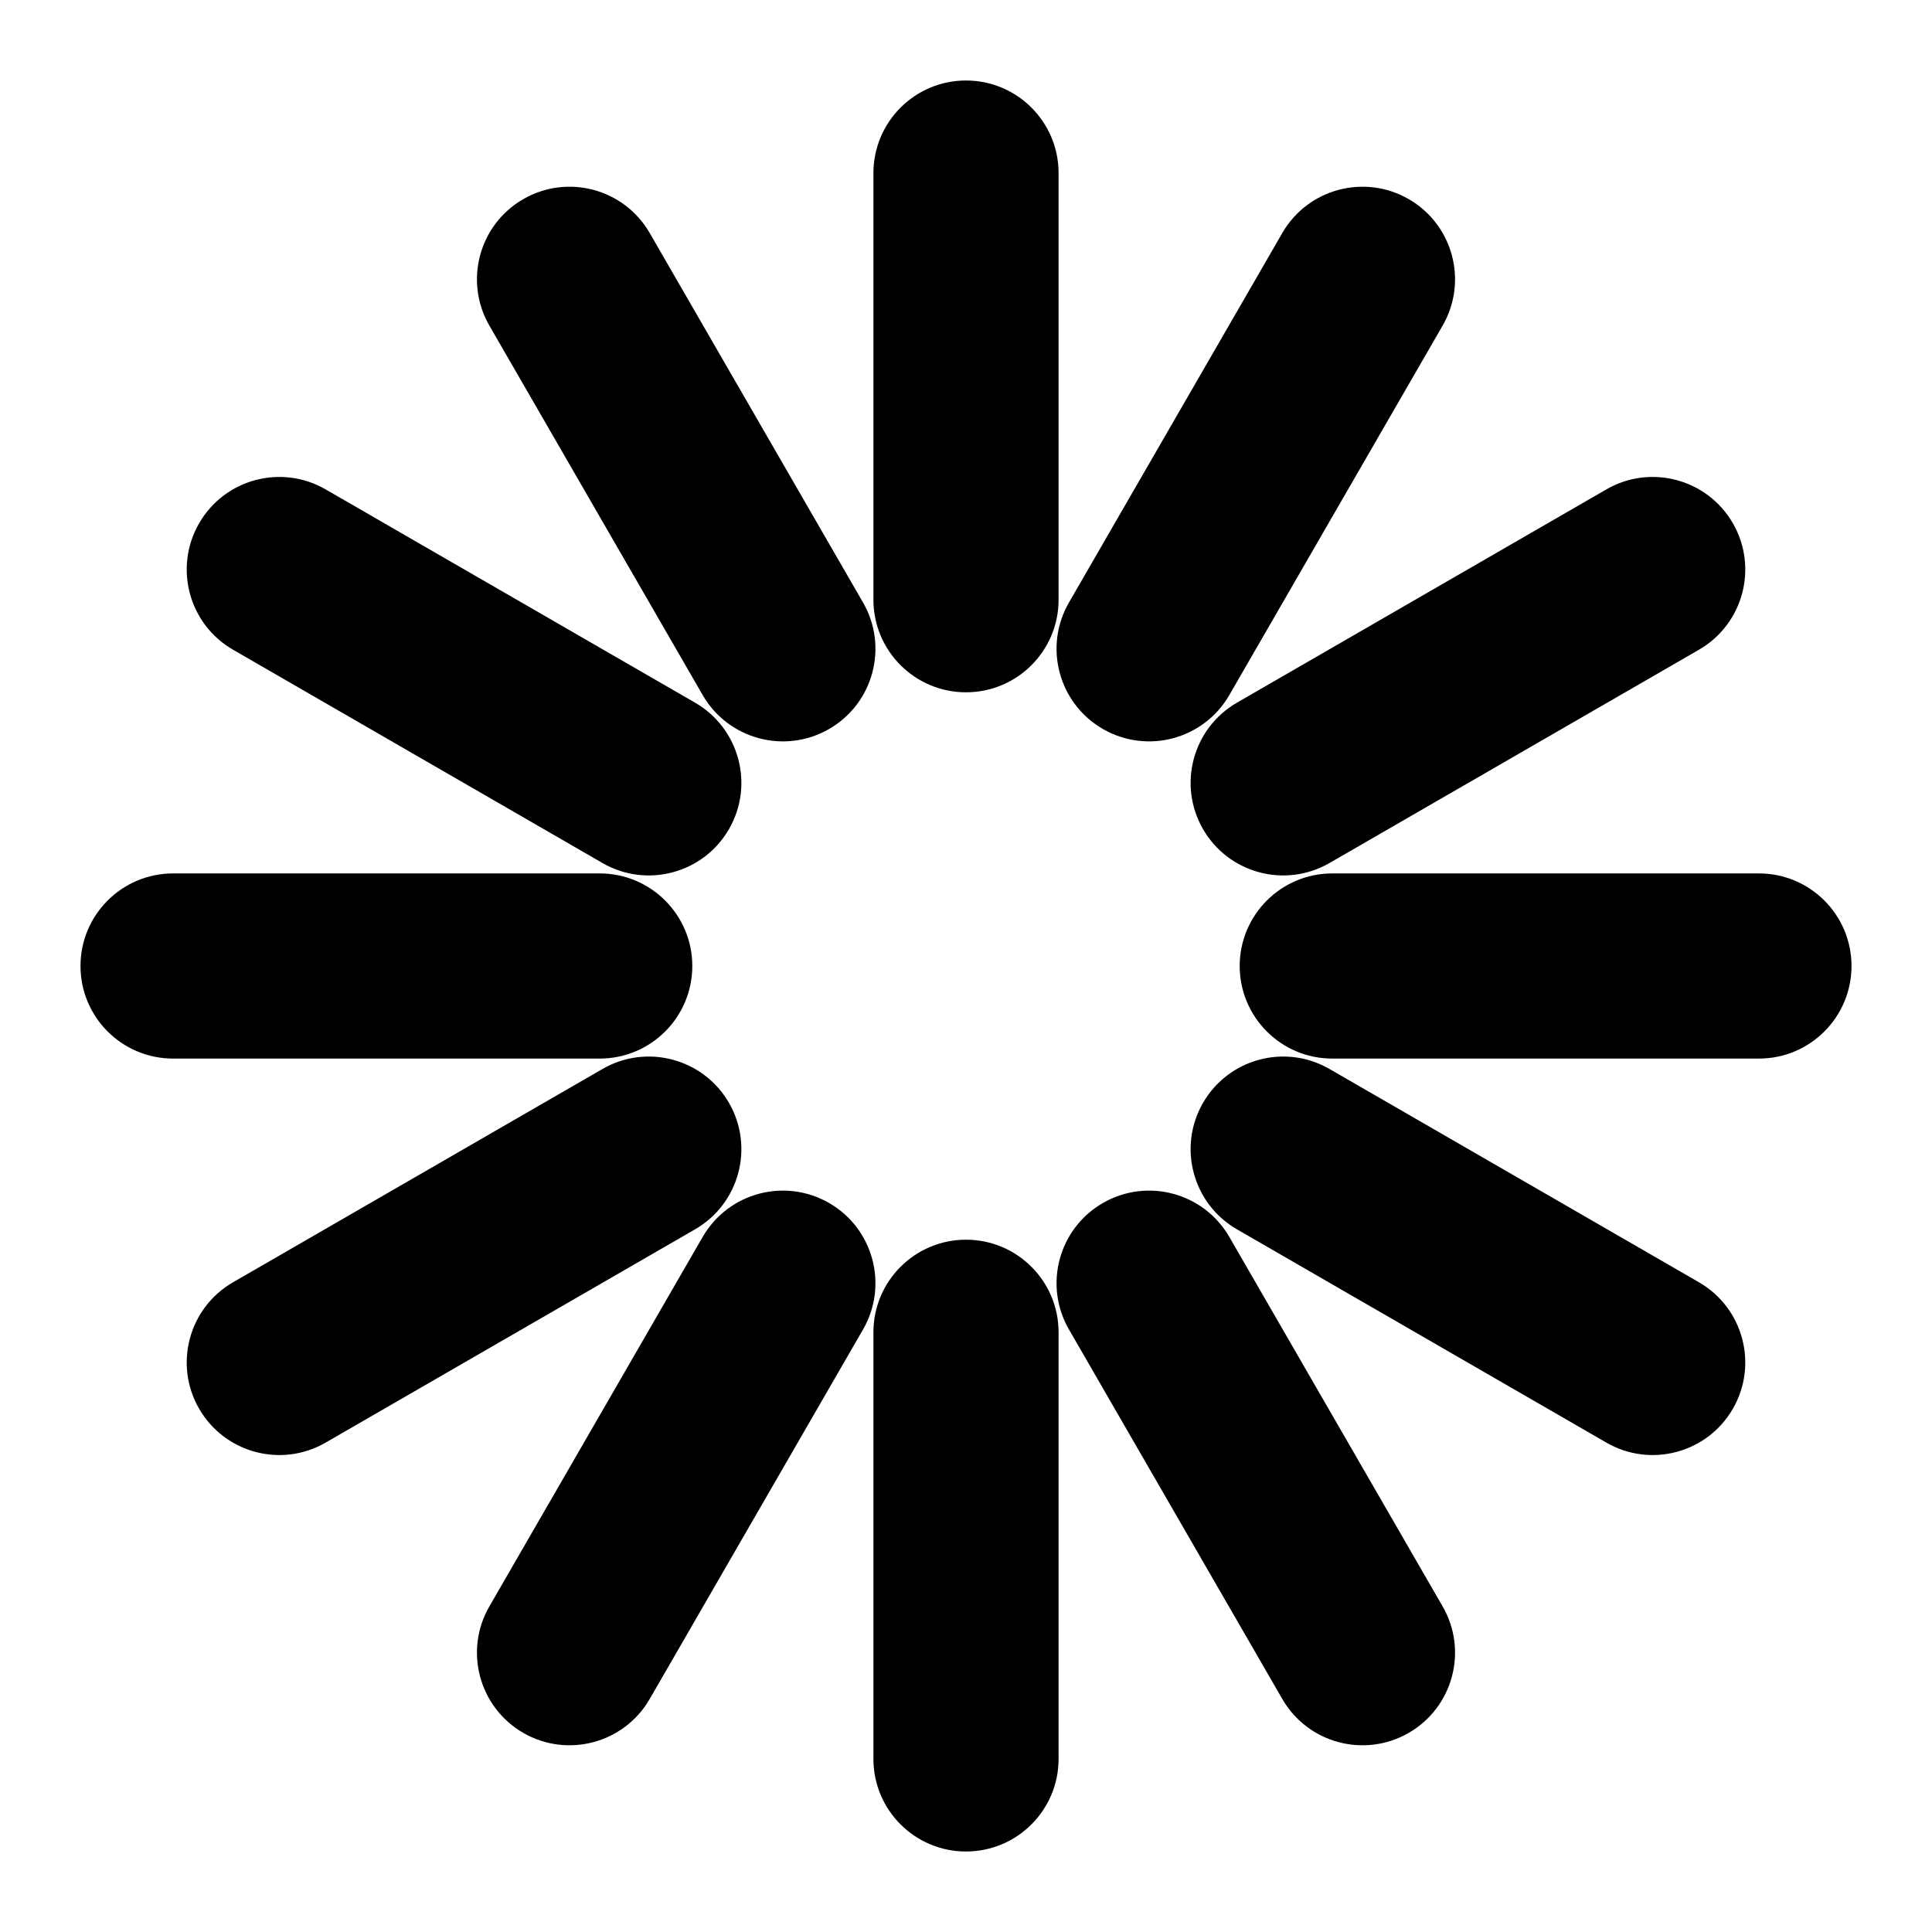
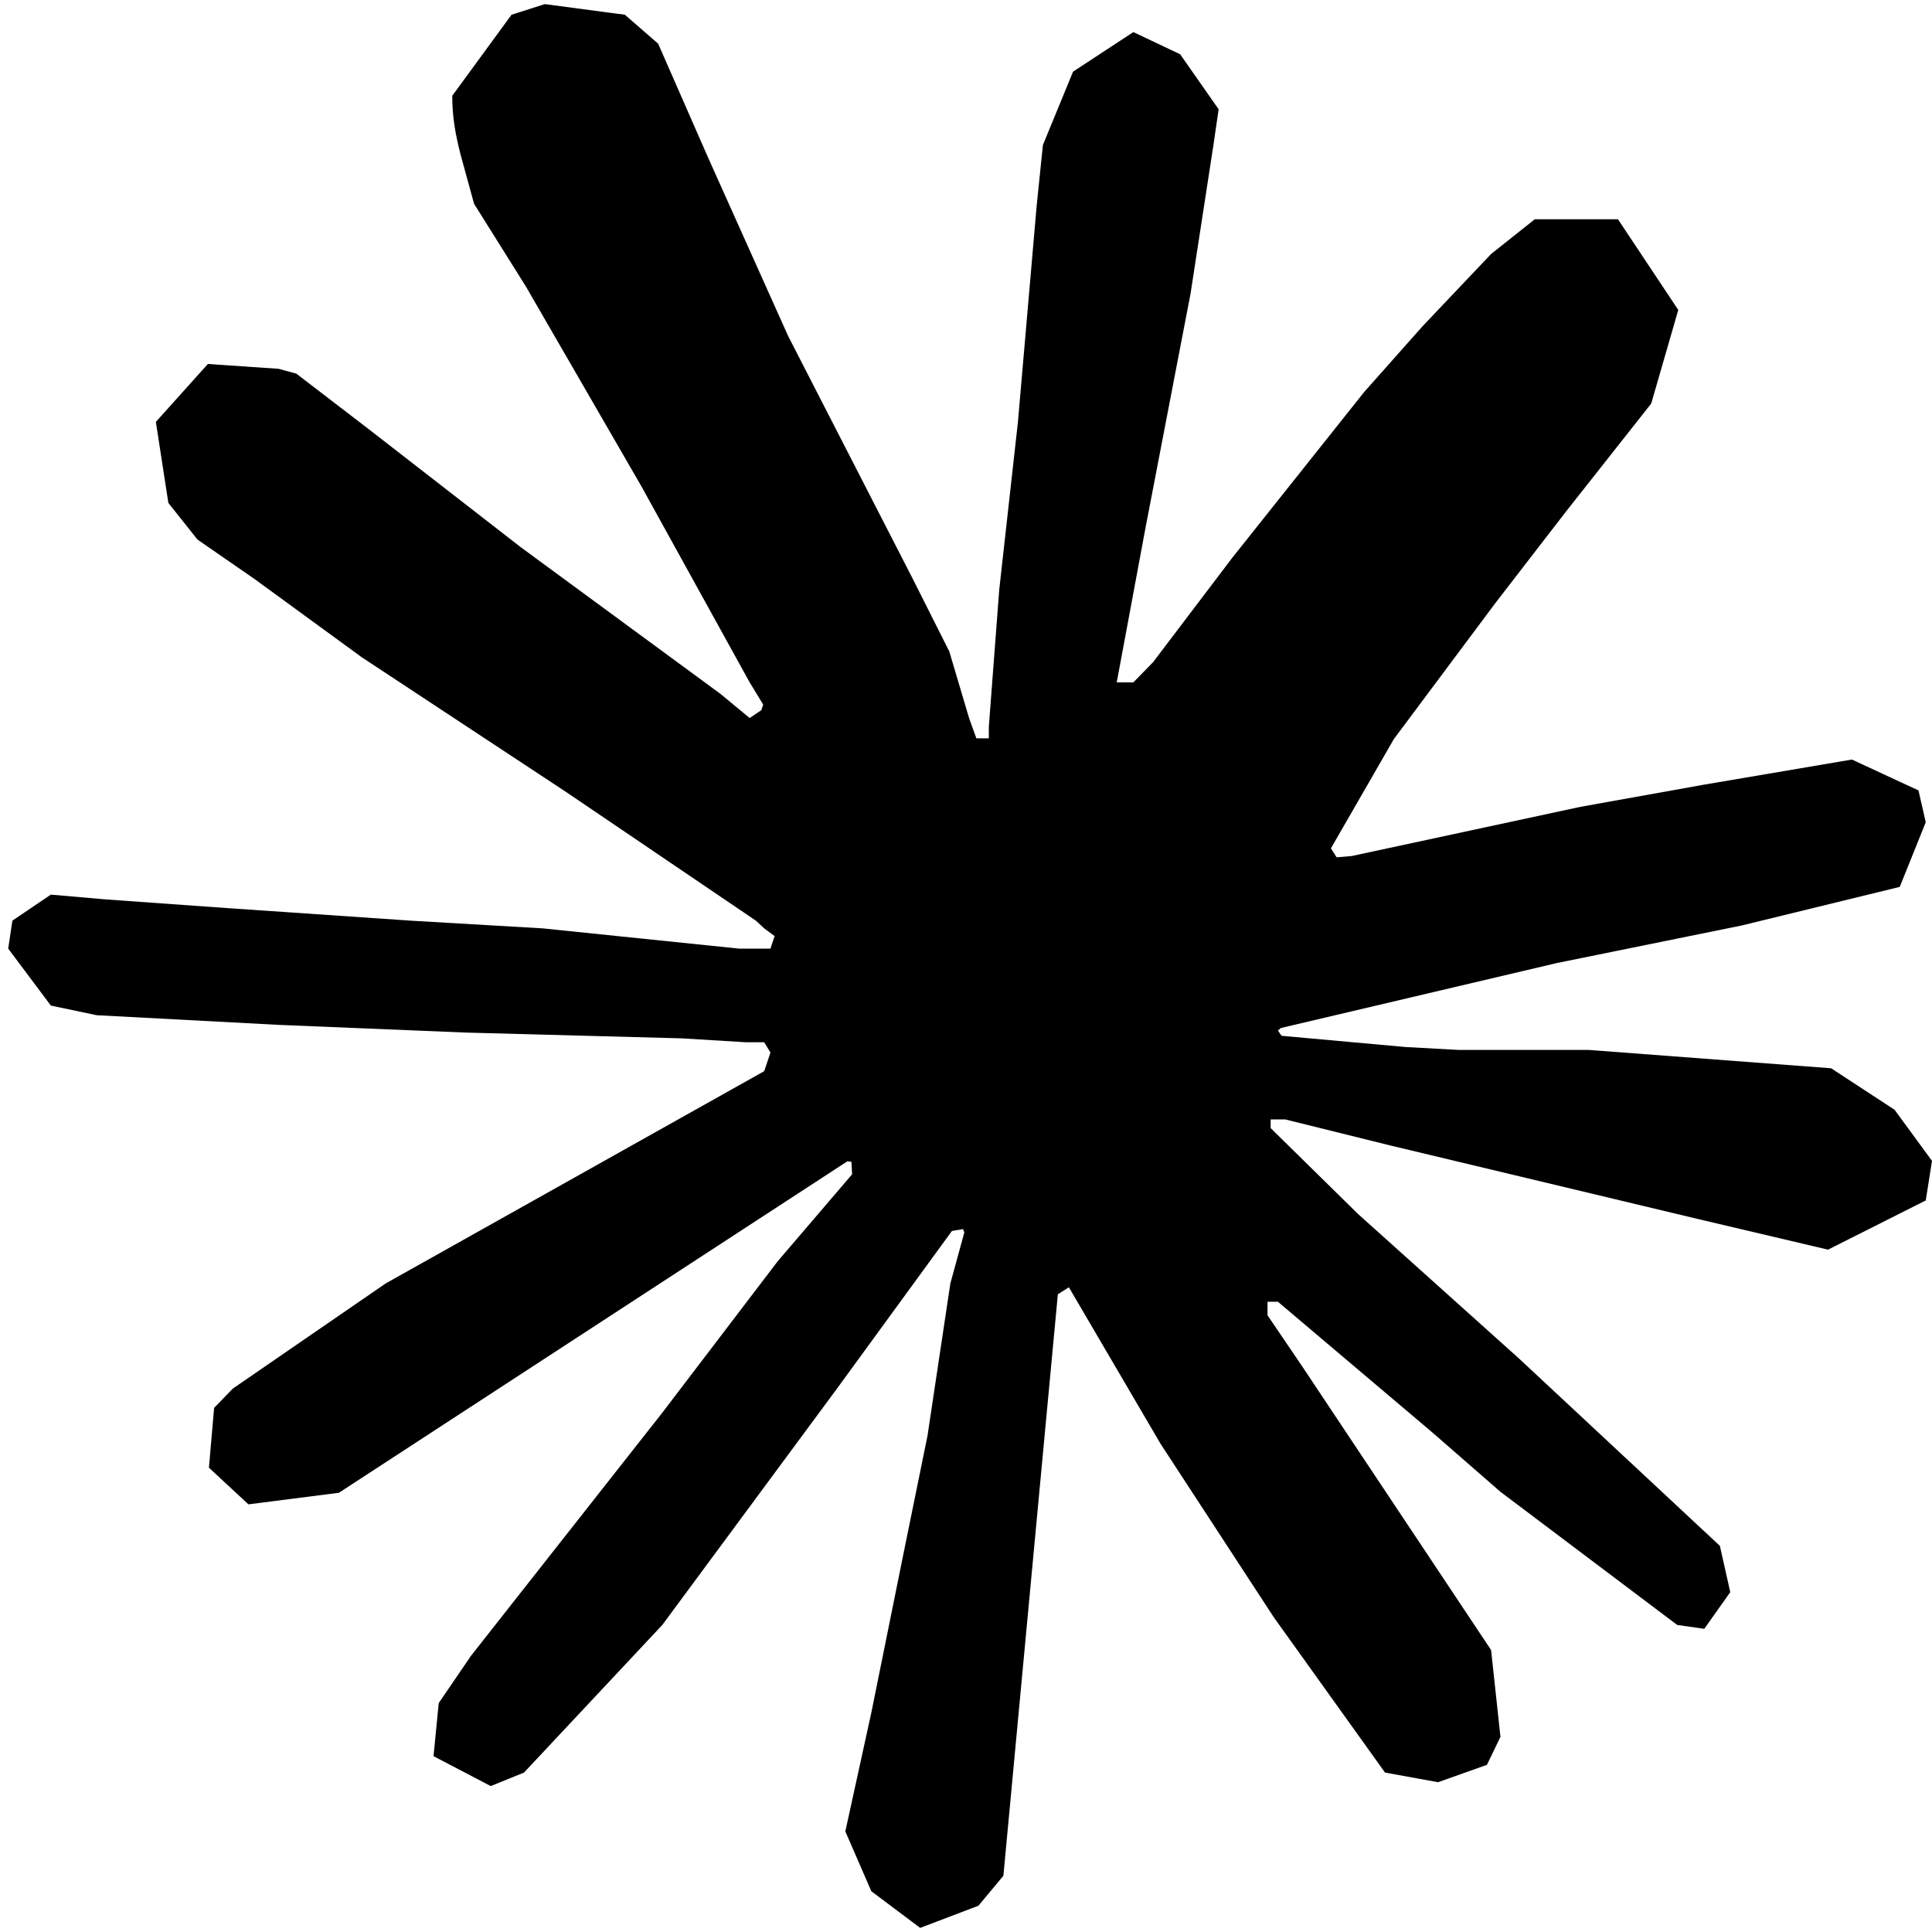
- <svg xmlns="http://www.w3.org/2000/svg" viewBox="0 0 24 24" fill="currentColor">
-   <g>
-     <rect x="10.85" y="1" width="2.3" height="7.6" rx="1.15" transform="rotate(0 12 12)" />
-     <rect x="10.85" y="1" width="2.3" height="7.6" rx="1.15" transform="rotate(30 12 12)" />
-     <rect x="10.85" y="1" width="2.3" height="7.6" rx="1.15" transform="rotate(60 12 12)" />
-     <rect x="10.85" y="1" width="2.3" height="7.6" rx="1.15" transform="rotate(90 12 12)" />
-     <rect x="10.85" y="1" width="2.3" height="7.6" rx="1.15" transform="rotate(120 12 12)" />
-     <rect x="10.85" y="1" width="2.3" height="7.6" rx="1.15" transform="rotate(150 12 12)" />
-     <rect x="10.85" y="1" width="2.3" height="7.6" rx="1.15" transform="rotate(180 12 12)" />
-     <rect x="10.85" y="1" width="2.3" height="7.6" rx="1.15" transform="rotate(210 12 12)" />
-     <rect x="10.85" y="1" width="2.3" height="7.6" rx="1.15" transform="rotate(240 12 12)" />
-     <rect x="10.85" y="1" width="2.3" height="7.6" rx="1.15" transform="rotate(270 12 12)" />
-     <rect x="10.85" y="1" width="2.3" height="7.6" rx="1.15" transform="rotate(300 12 12)" />
-     <rect x="10.85" y="1" width="2.3" height="7.6" rx="1.15" transform="rotate(330 12 12)" />
-   </g>
+ <svg xmlns="http://www.w3.org/2000/svg" viewBox="0 0 94 94" fill="currentColor">
+   <path d="M18.766 62.444L37.182 52.117L37.486 51.212L37.182 50.709H36.272L33.185 50.521L22.662 50.239L13.555 49.864L4.7 49.394L2.474 48.925L0.4 46.155L0.602 44.794L2.474 43.527L5.156 43.761L11.075 44.184L19.98 44.794L26.405 45.169L35.968 46.155H37.486L37.688 45.545L37.182 45.169L36.777 44.794L27.569 38.551L17.602 31.979L12.391 28.177L9.608 26.252L8.191 24.469L7.584 20.526L10.114 17.709L13.555 17.944L14.415 18.178L17.906 20.854L25.343 26.628L35.057 33.763L36.474 34.936L37.044 34.551L37.132 34.279L36.474 33.2L31.212 23.671L25.596 13.954L23.066 9.917L22.409 7.523C22.154 6.518 22.004 5.687 22.004 4.66L24.888 0.717L26.507 0.2L30.402 0.717L32.022 2.125L34.45 7.664L38.346 16.348L44.417 28.177L46.188 31.698L47.149 34.936L47.504 35.922H48.111V35.359L48.617 28.693L49.527 20.526L50.438 10.011L50.742 7.054L52.209 3.486L55.143 1.561L57.42 2.641L59.292 5.317L59.039 7.054L57.926 14.282L55.75 25.595L54.334 33.2H55.143L56.105 32.214L59.95 27.144L66.375 19.07L69.209 15.878L72.548 12.358L74.673 10.668H78.72L81.655 15.08L80.339 19.634L76.191 24.891L72.75 29.35L67.817 35.959L64.756 41.273L65.031 41.712L65.768 41.649L76.899 39.255L82.92 38.175L90.104 36.955L93.342 38.457L93.696 40.006L92.431 43.151L84.741 45.029L75.735 46.859L62.324 50.016L62.176 50.136L62.351 50.396L68.399 50.943L70.979 51.084H77.304L89.092 51.976L92.178 53.994L94 56.482L93.696 58.407L88.94 60.801L82.566 59.299L67.64 55.731L62.53 54.464H61.822V54.886L66.072 59.064L73.914 66.105L83.679 75.212L84.184 77.465L82.92 79.249L81.604 79.061L73.003 72.583L69.664 69.673L62.176 63.336H61.67V63.993L63.39 66.528L72.548 80.281L73.003 84.506L72.345 85.867L69.968 86.712L67.387 86.243L61.974 78.685L56.459 70.236L52.006 62.632L51.469 62.971L48.819 91.265L47.605 92.721L44.771 93.8L42.393 92.016L41.129 89.106L42.393 83.332L43.911 75.822L45.126 69.86L46.239 62.444L46.918 59.966L46.858 59.8L46.315 59.892L40.724 67.56L32.224 79.061L25.495 86.243L23.876 86.9L21.093 85.445L21.346 82.863L22.915 80.563L32.224 68.734L37.84 61.364L41.459 57.134L41.424 56.522L41.224 56.505L16.489 72.63L12.087 73.193L10.165 71.409L10.418 68.499L11.328 67.56L18.766 62.444Z" />
</svg>
